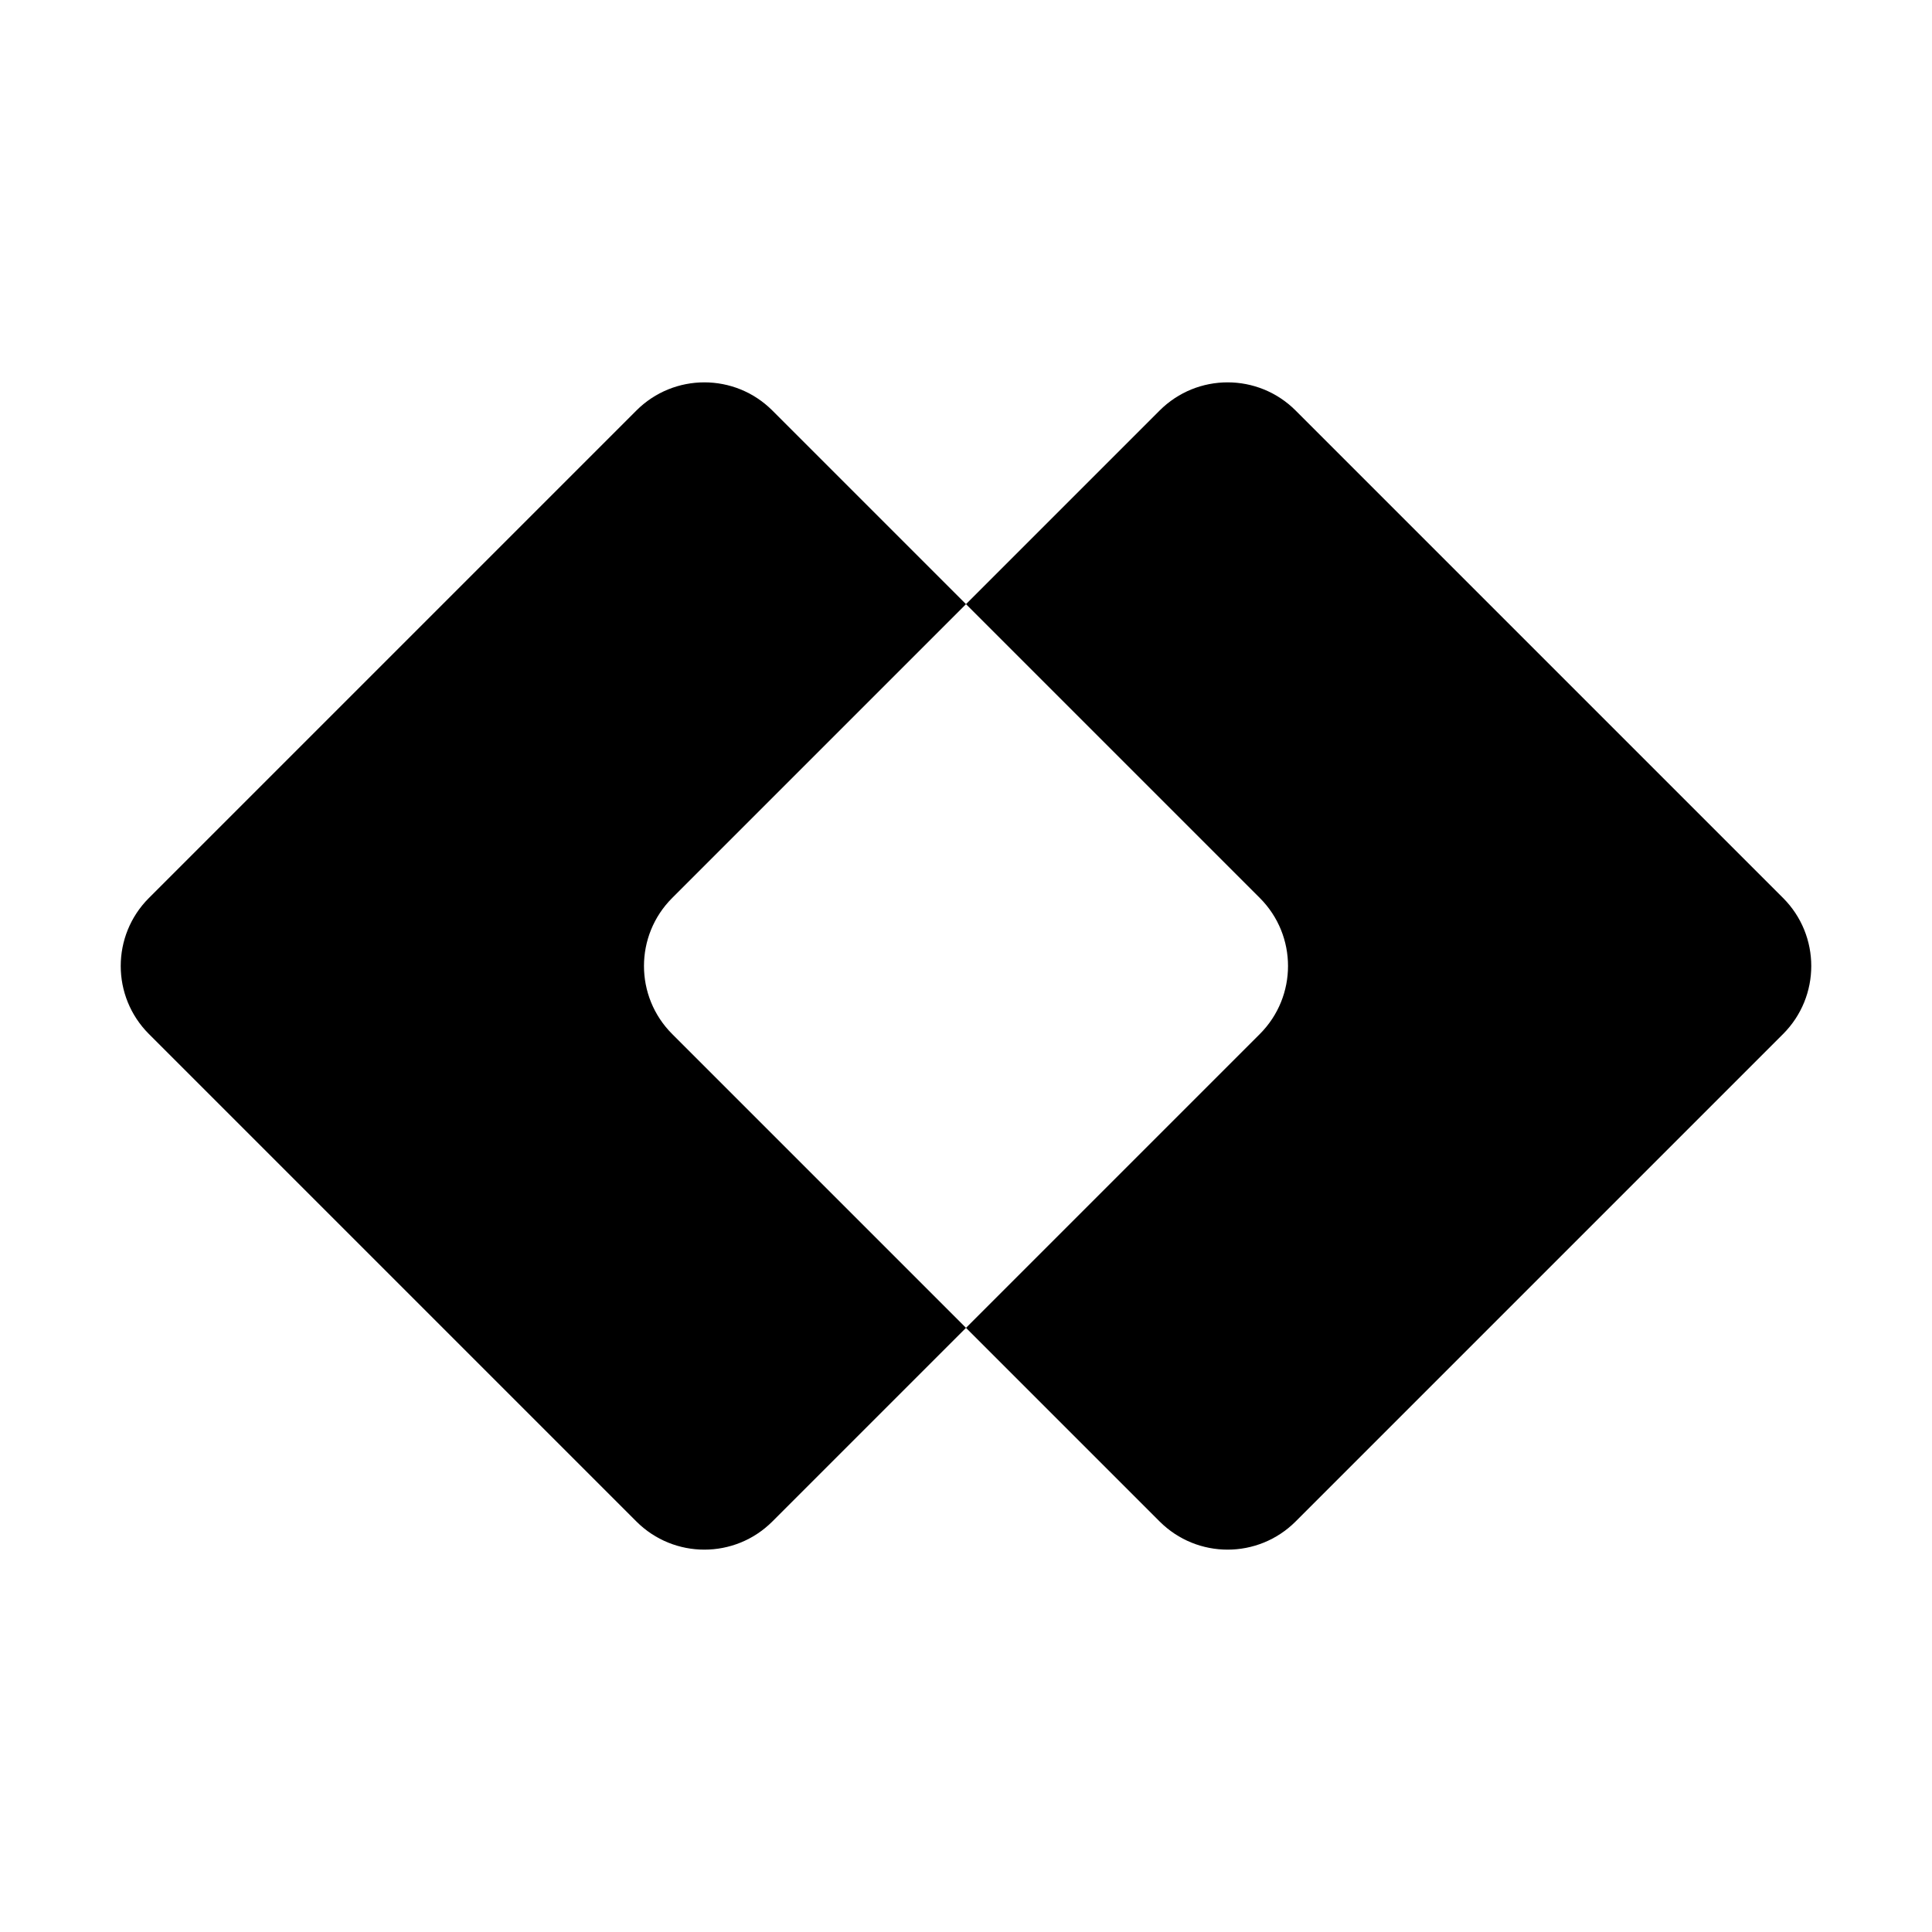
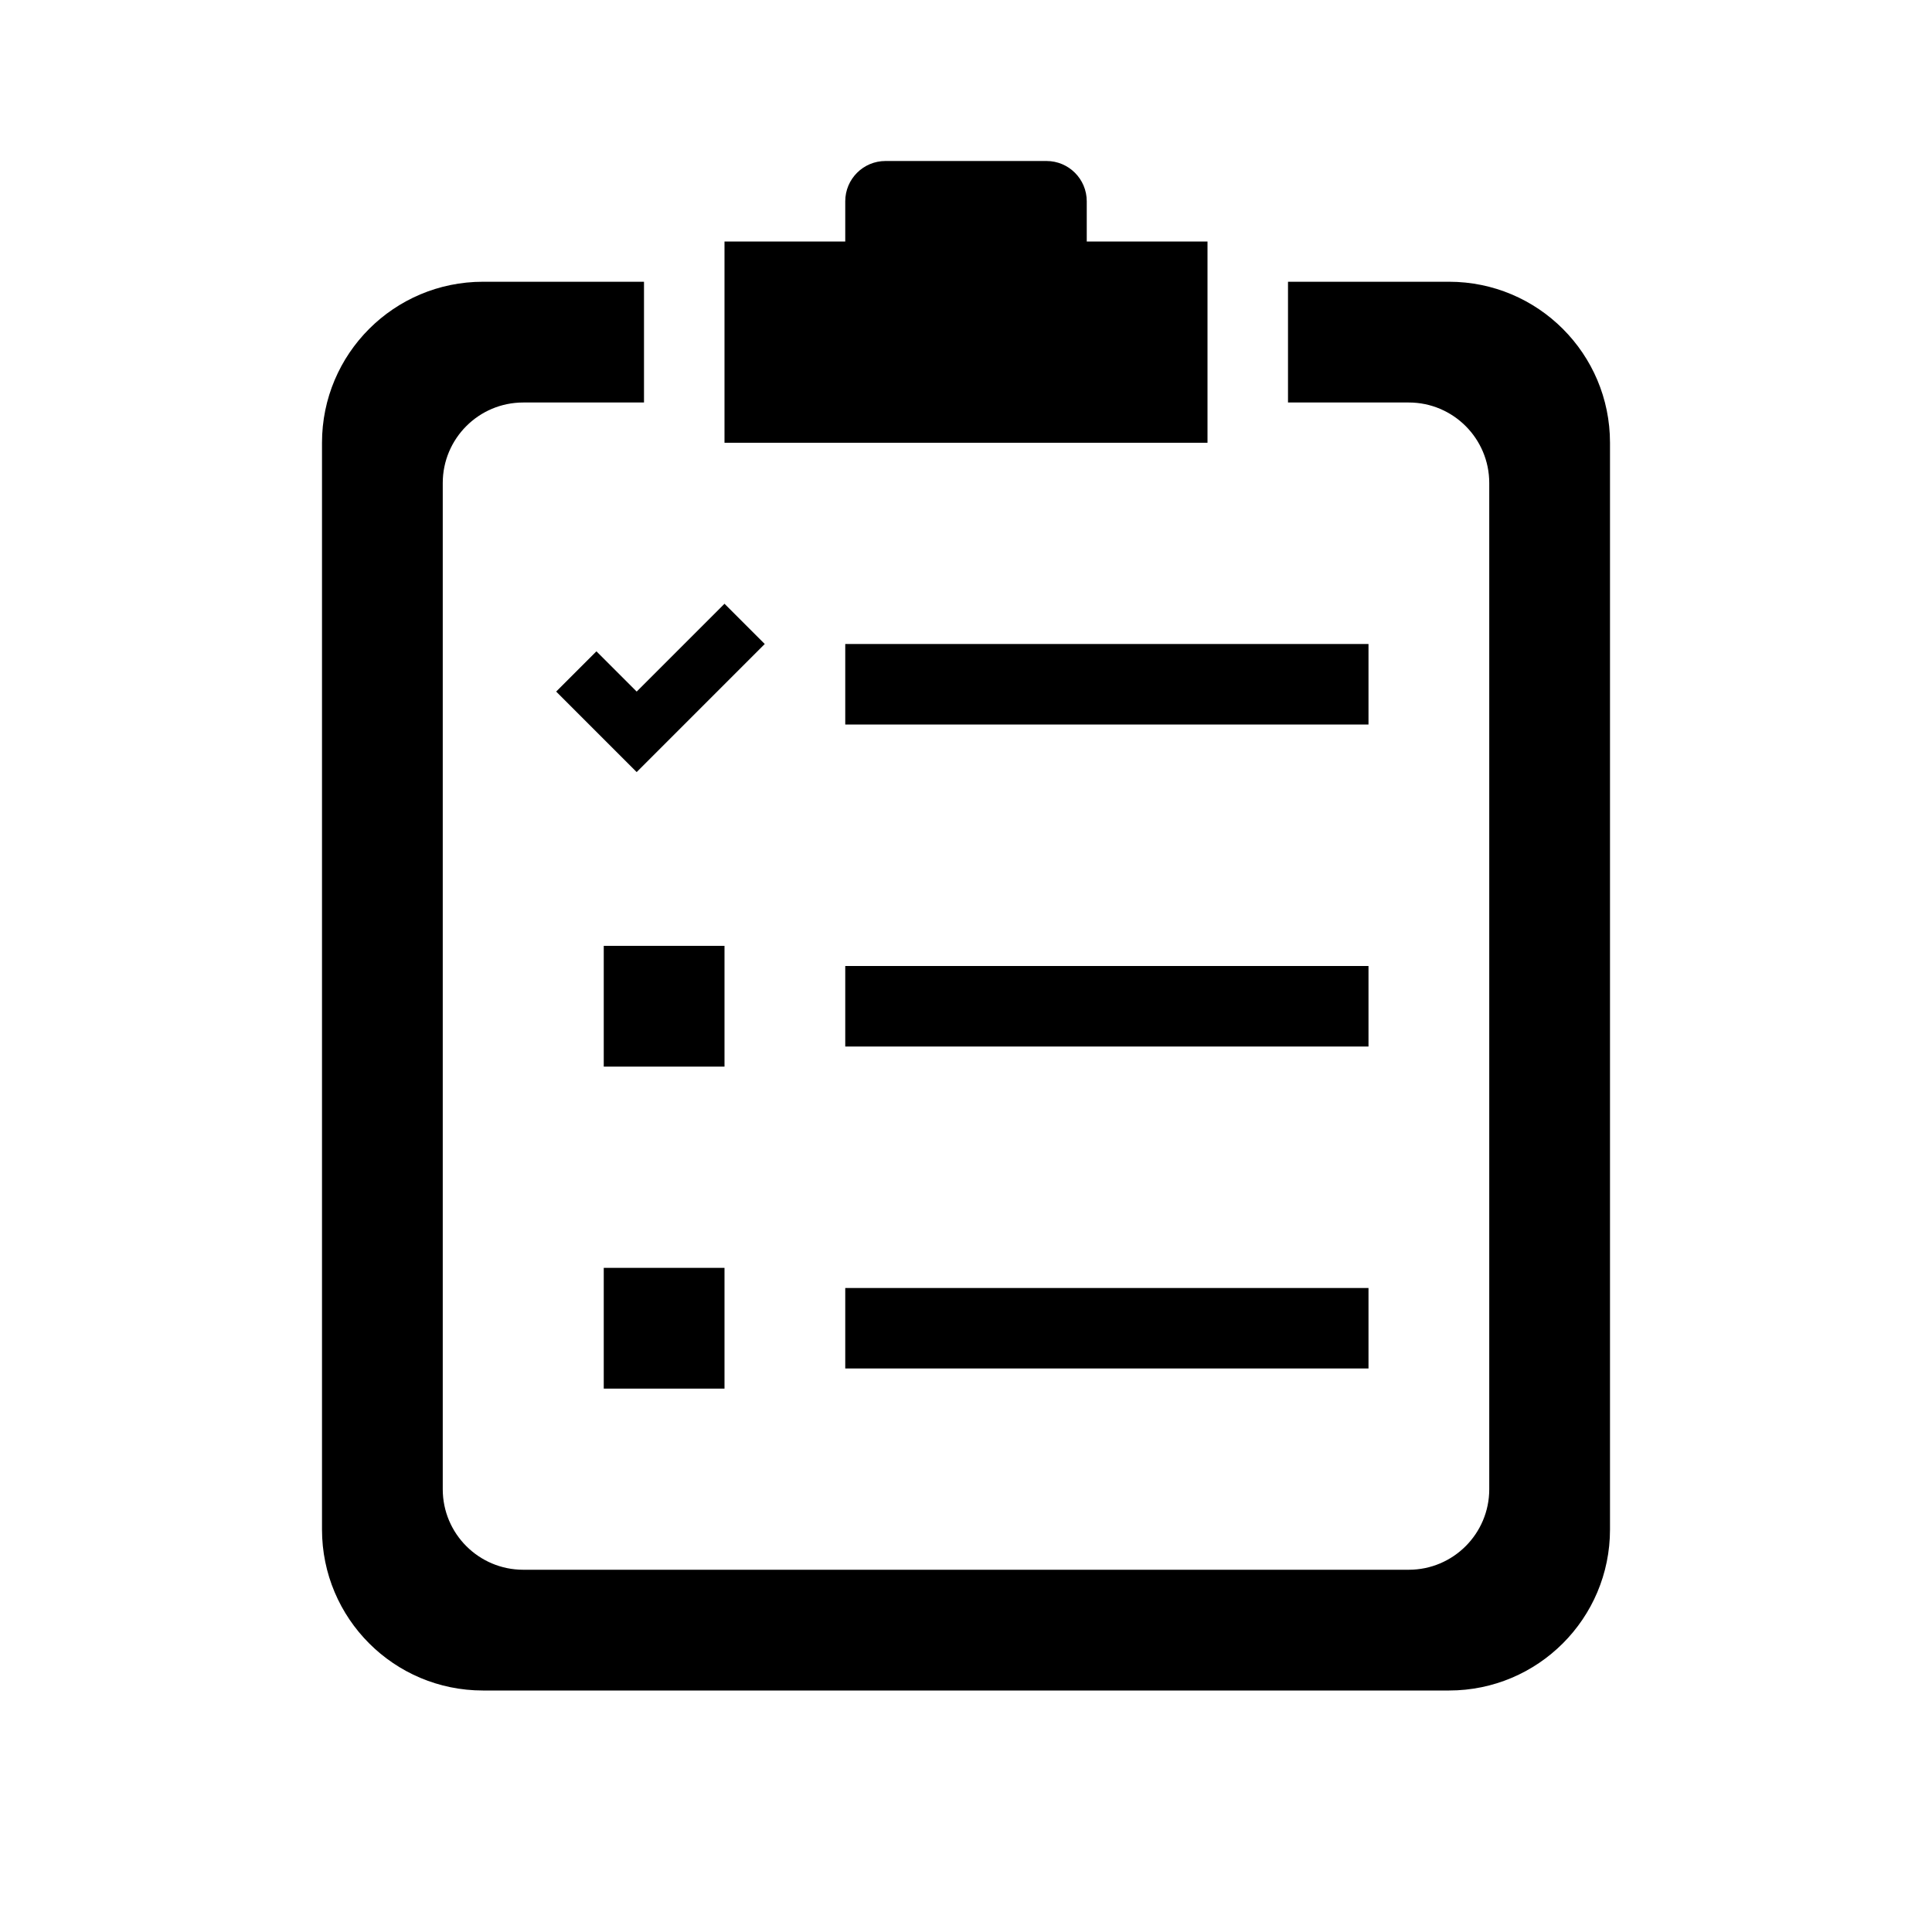
<svg xmlns="http://www.w3.org/2000/svg" version="1.1" width="24" height="24" viewBox="0 0 24 24">
-   <path d="M22.15,12.845L16.095,18.9c-0.467,0.467-1.223,0.467-1.69,0L8.35,12.845c-0.467-0.467-0.467-1.223,0-1.69L14.405,5.1  c0.467-0.467,1.223-0.467,1.69,0l6.055,6.055C22.617,11.622,22.617,12.378,22.15,12.845z M7.905,5.1L1.85,11.155  c-0.467,0.467-0.467,1.223,0,1.69L7.905,18.9c0.467,0.467,1.223,0.467,1.69,0l6.055-6.055c0.467-0.467,0.467-1.223,0-1.69L9.595,5.1  C9.128,4.633,8.372,4.633,7.905,5.1z" />
+   <path class="st0" d="M8,3.5H6c-1.105,0-2,0.895-2,2V19c0,1.105,0.895,2,2,2h12c1.105,0,2-0.895,2-2V5.5c0-1.105-0.895-2-2-2h-2V5  h1.5c0.552,0,1,0.448,1,1v12.5c0,0.552-0.448,1-1,1h-11c-0.552,0-1-0.448-1-1V6c0-0.552,0.448-1,1-1H8V3.5z M11,2  c-0.276,0-0.5,0.224-0.5,0.5V3H9v2.5h6V3h-1.5V2.5C13.5,2.224,13.276,2,13,2H11z M10.5,16H17v1h-6.5V16z M7.5,15.75H9v1.5H7.5V15.75  z M10.5,12H17v1h-6.5V12z M7.5,11.75H9v1.5H7.5V11.75z M10.5,8H17v1h-6.5V8z M7.409,9.091l-0.5-0.5l0.5-0.5l0.5,0.5L9,7.5L9.5,8  L7.909,9.591L7.409,9.091z" />
</svg>
